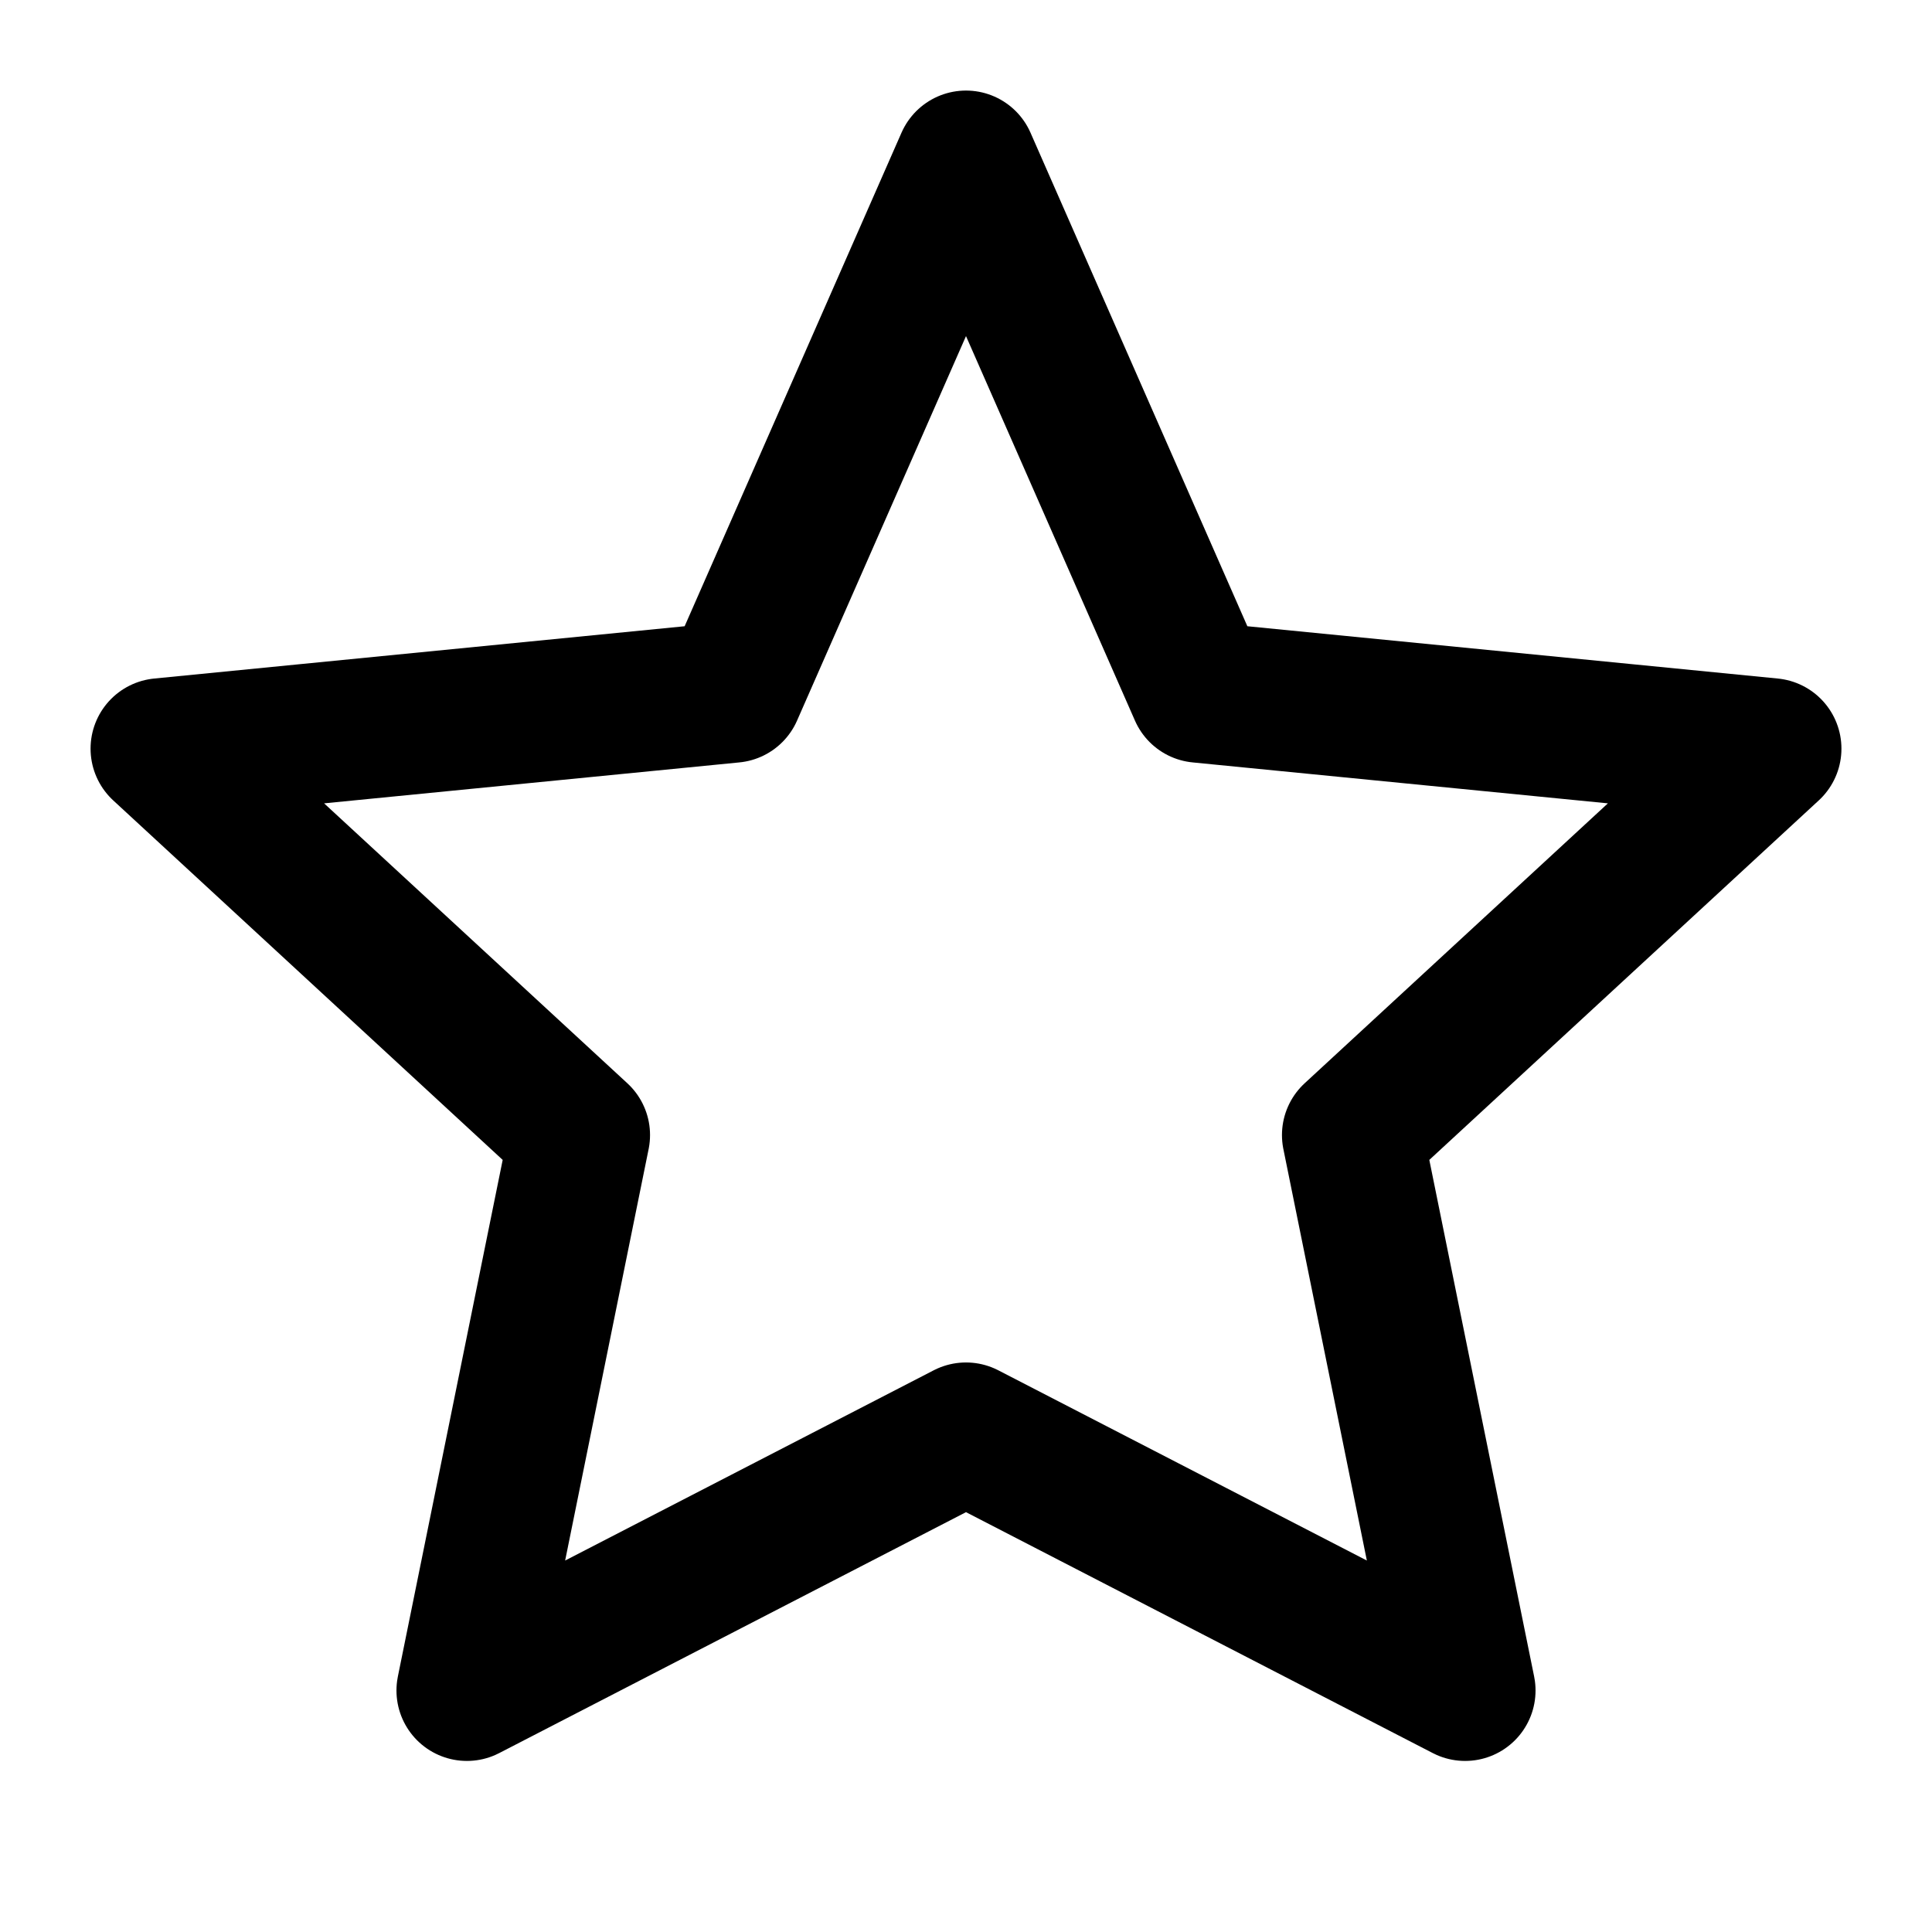
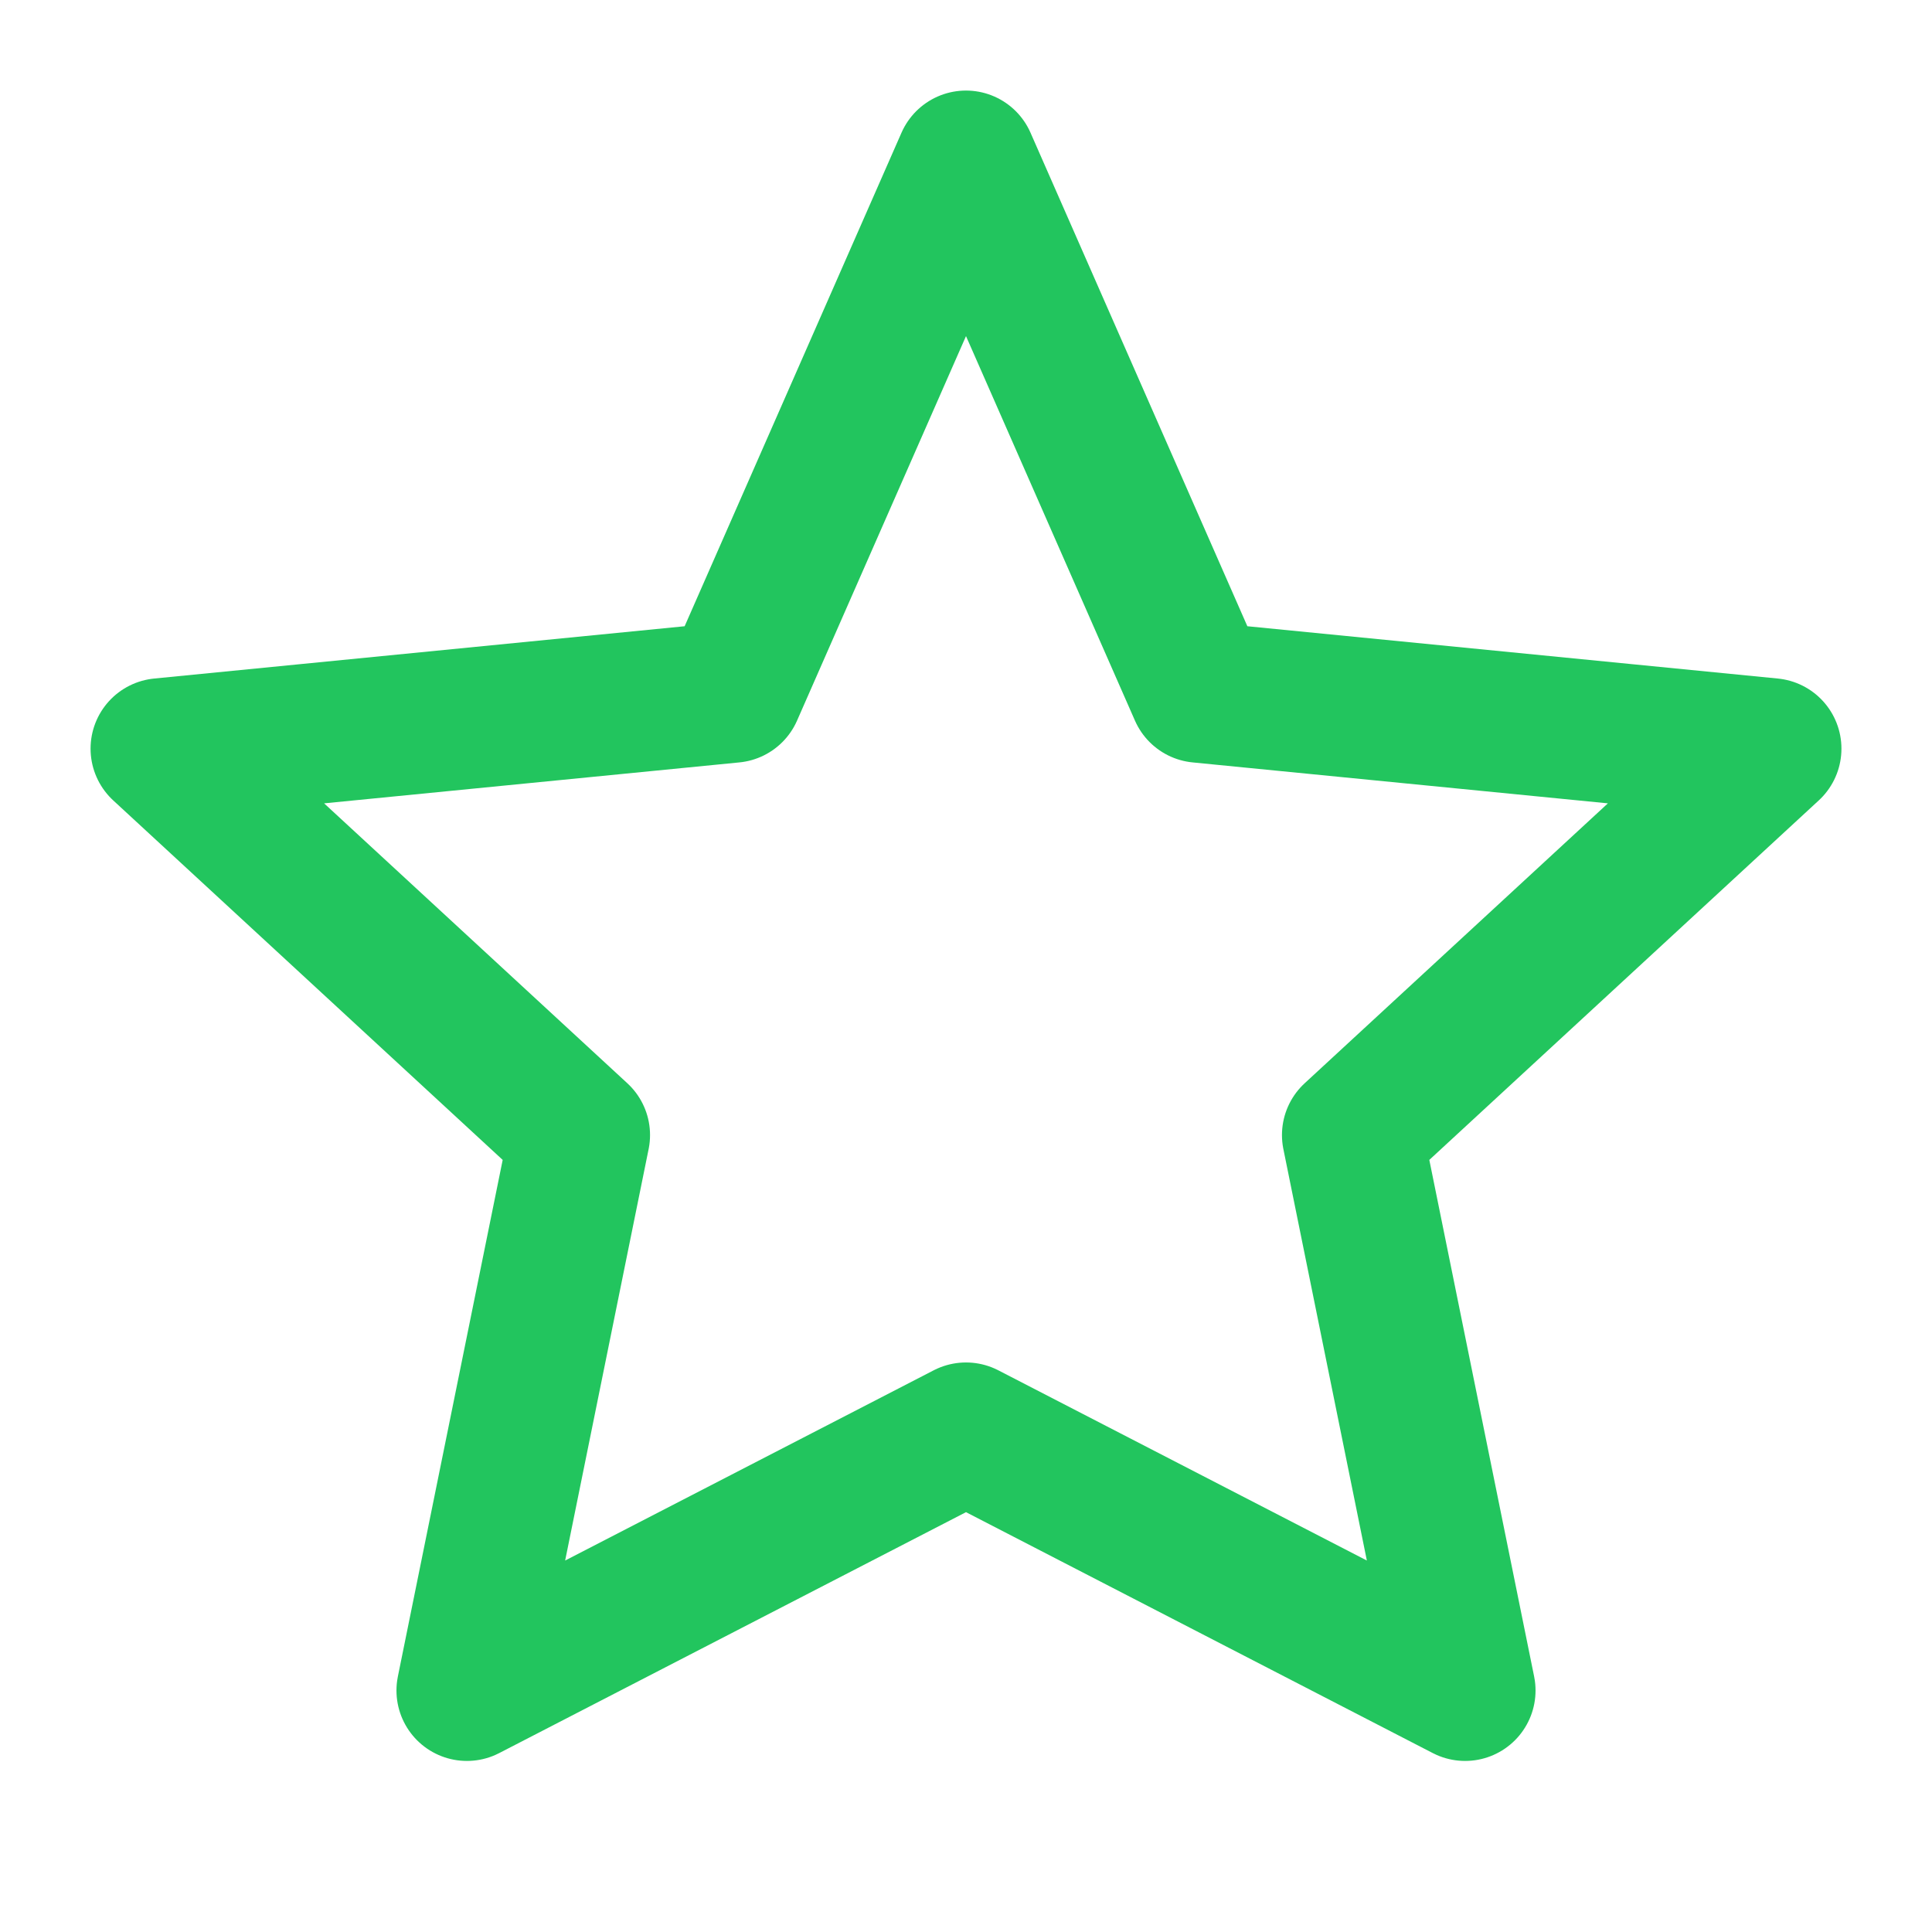
<svg xmlns="http://www.w3.org/2000/svg" width="24" height="24" viewBox="0 0 24 24" fill="none">
-   <path d="M12 2L14.9 8.6L22 9.3L16.8 14.1L18.2 21L12 17.8L5.8 21L7.2 14.1L2 9.3L9.1 8.6L12 2Z" stroke="currentColor" stroke-width="1.75" stroke-linejoin="round" fill="none" />
+   <path d="M12 2L14.9 8.6L22 9.3L16.8 14.1L18.2 21L12 17.8L5.8 21L7.2 14.1L2 9.3L9.1 8.6L12 2Z" stroke="#22C55E" stroke-width="1.75" stroke-linejoin="round" fill="none" />
</svg>
